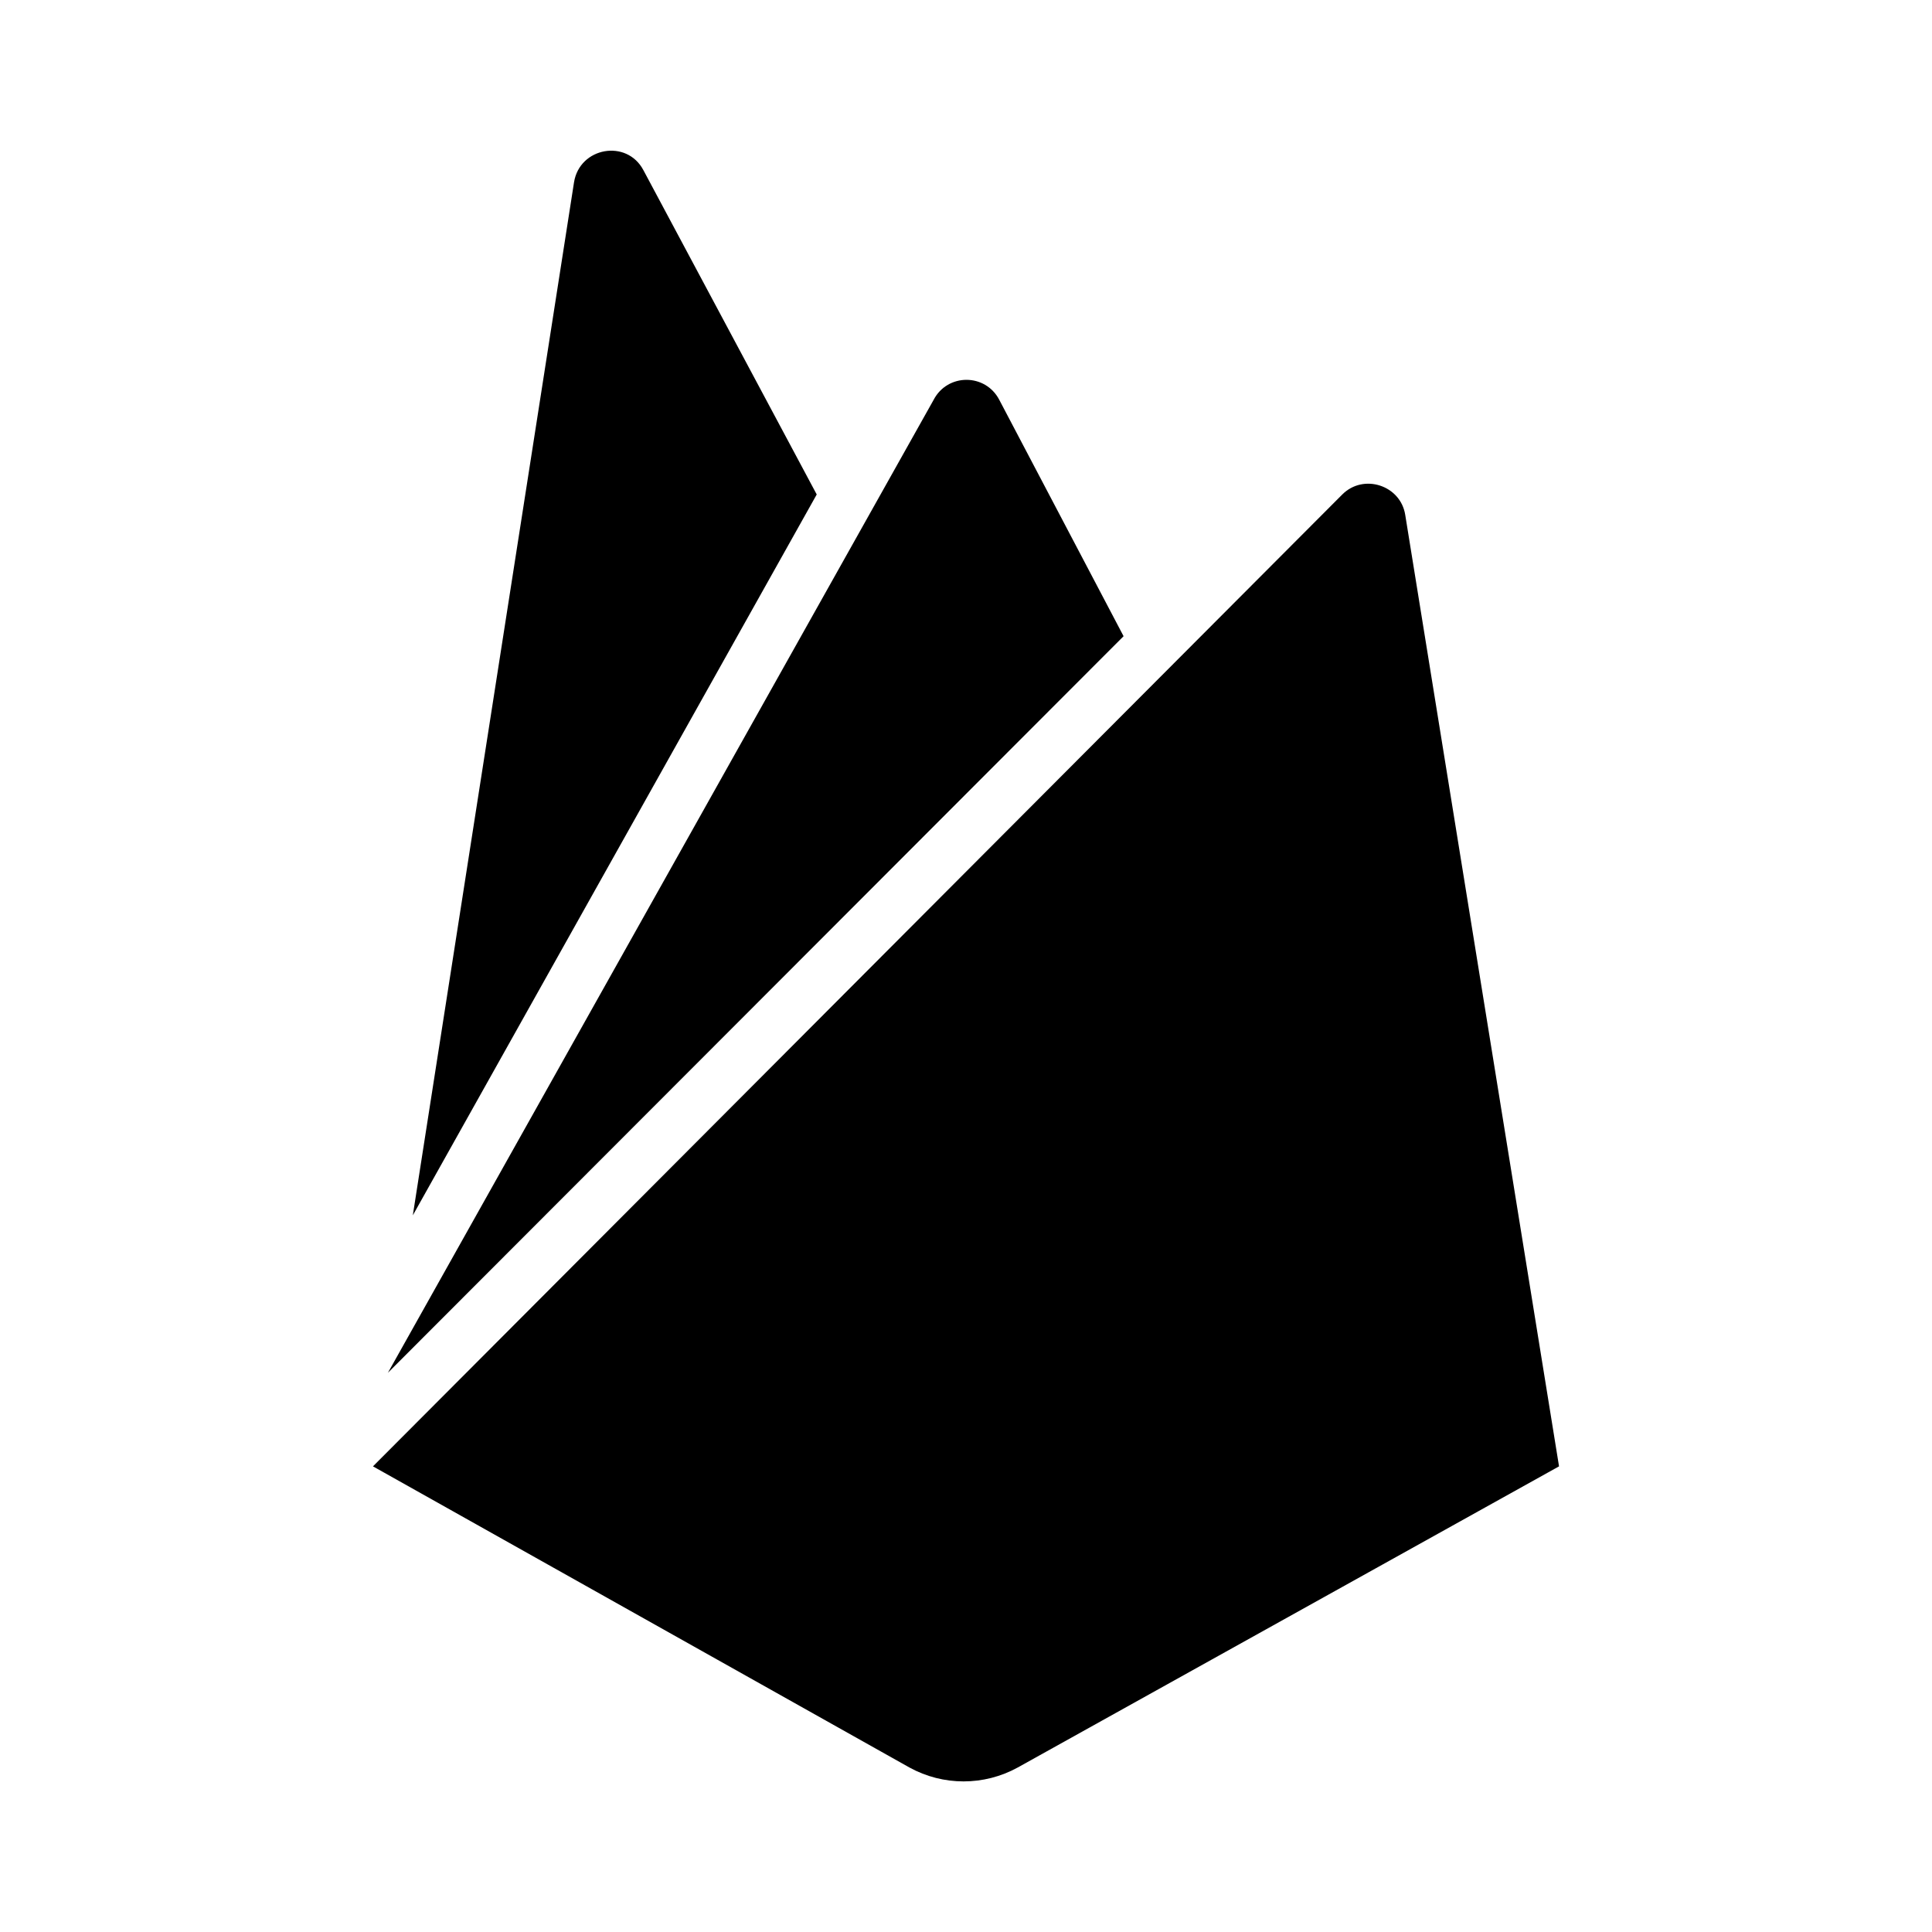
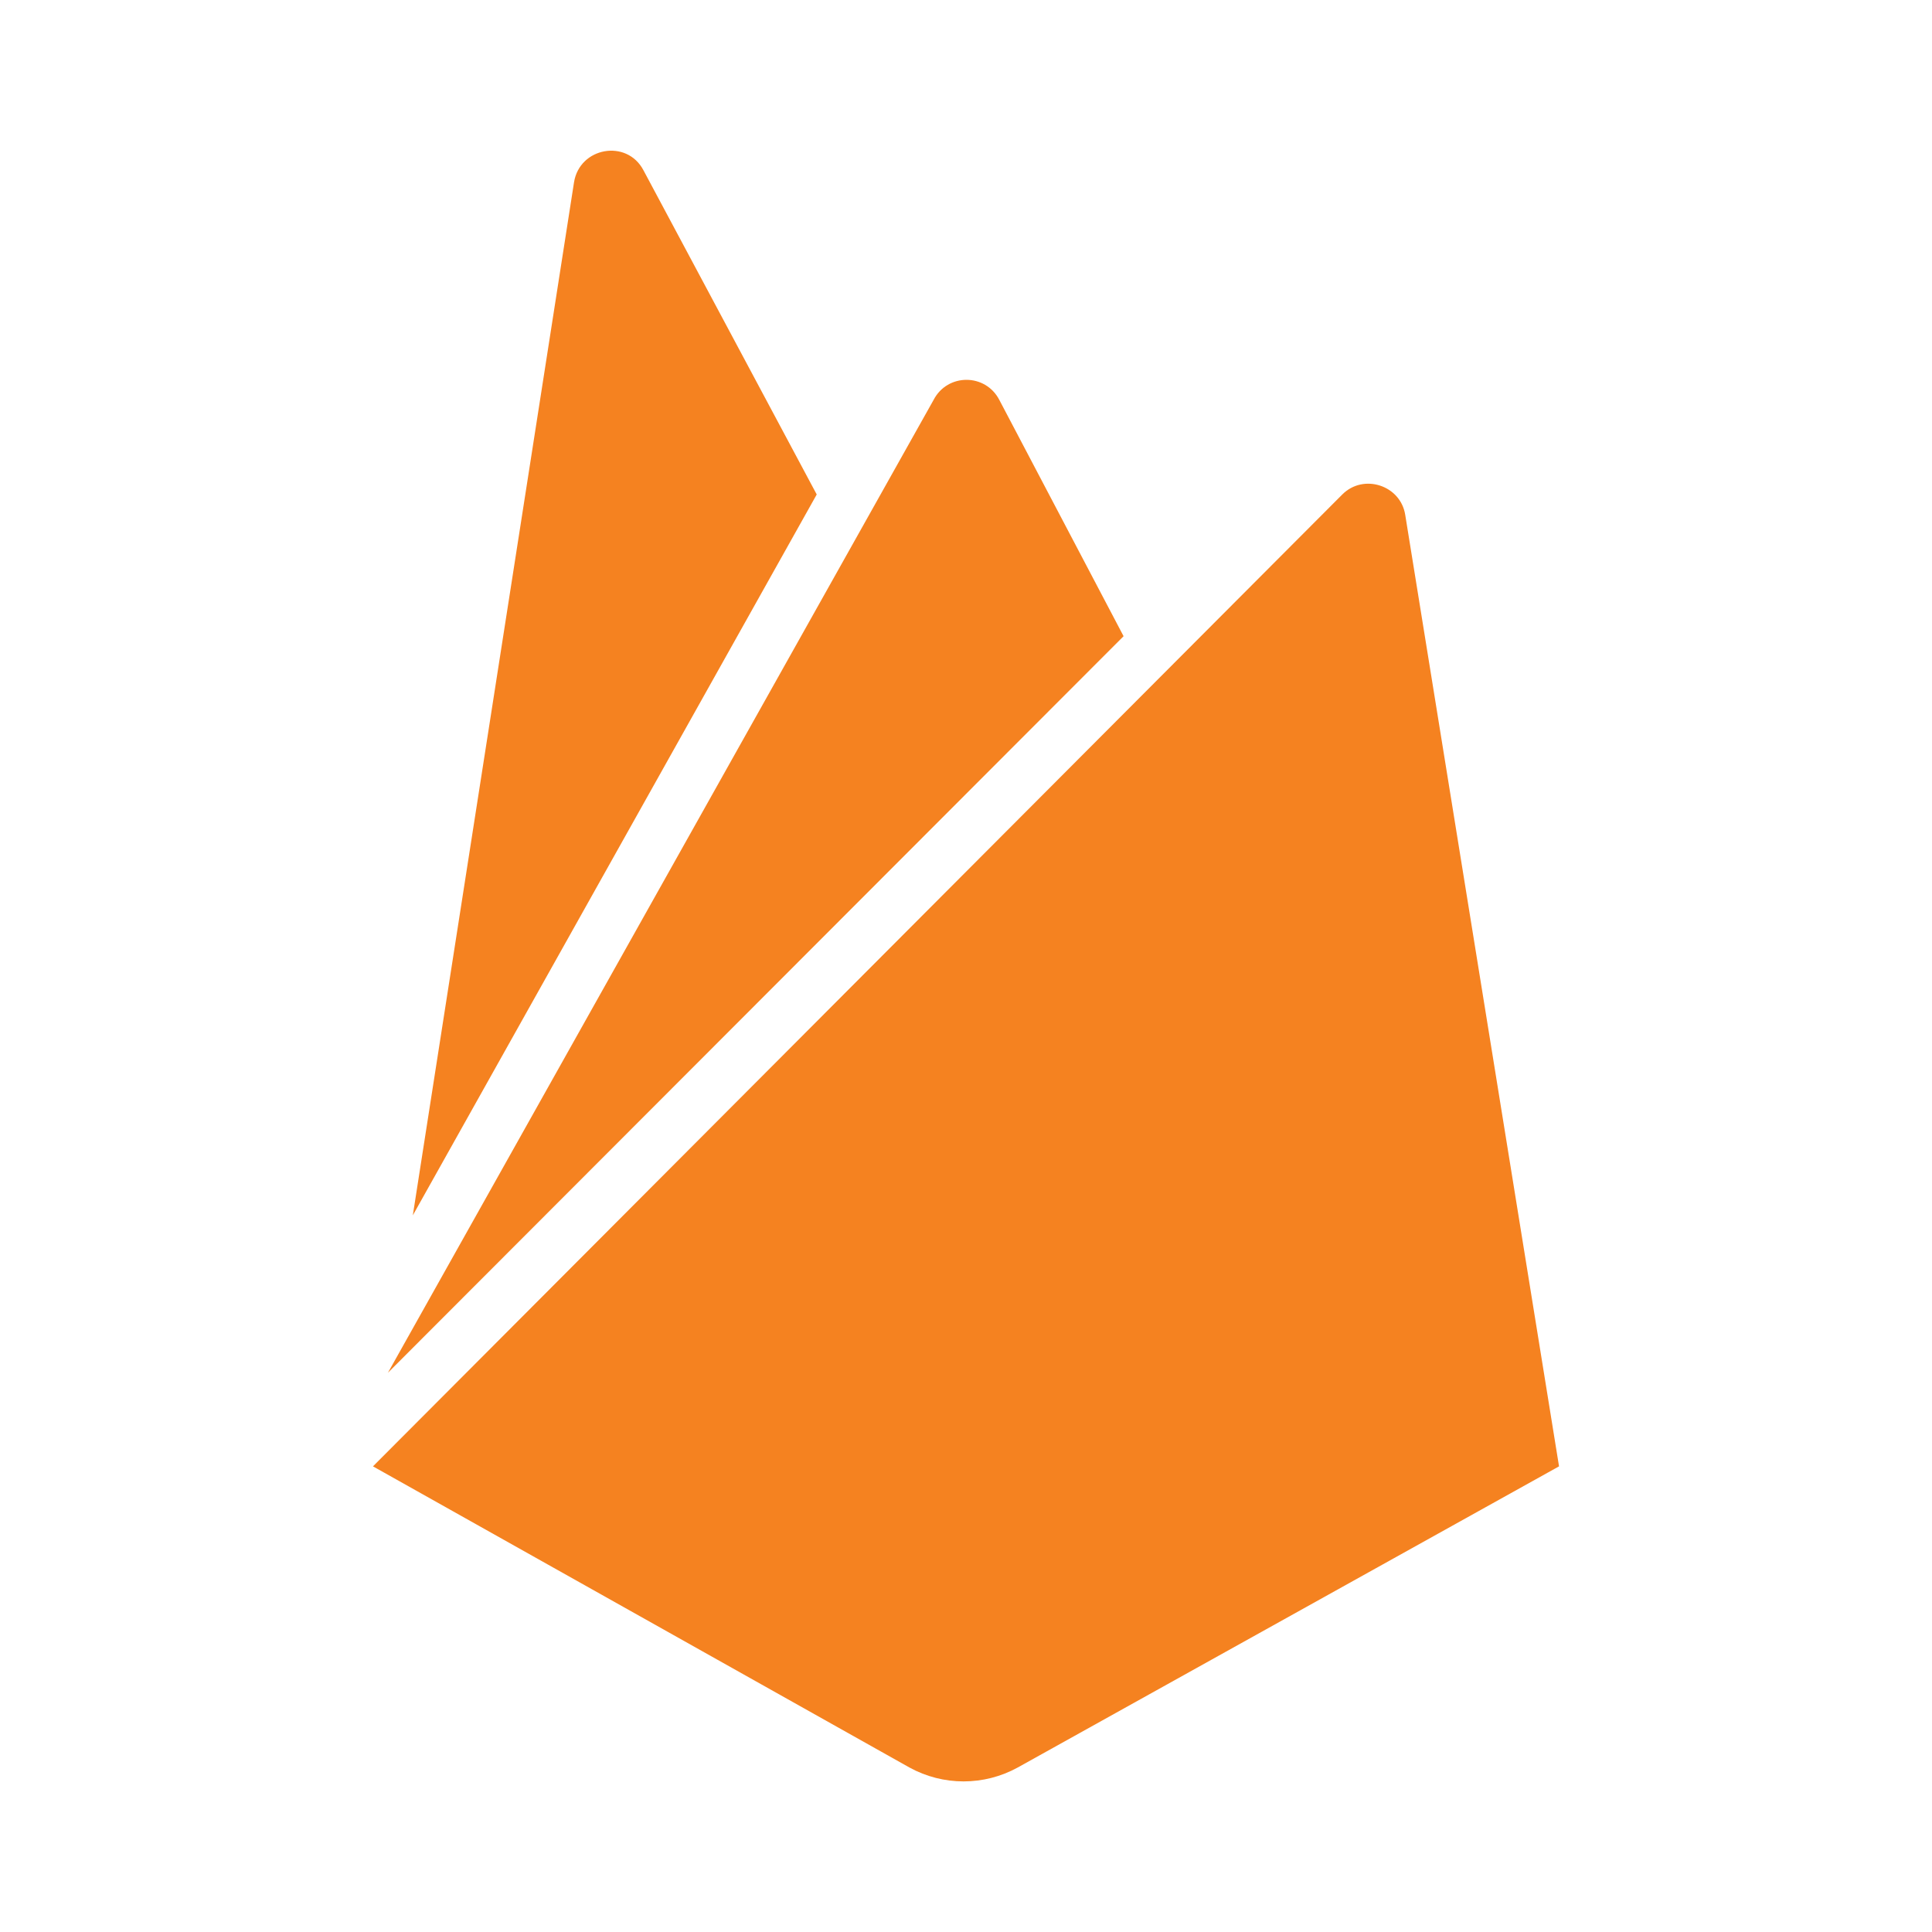
<svg viewBox="0 0 128 128">
-   <path d="M27.35 80.52l10.68-68.44c.37-2.33 3.5-2.89 4.6-.8l11.48 21.48-26.76 47.76zm75.94 16.63L93.1 34.11c-.31-1.96-2.76-2.76-4.17-1.35L24.71 97.15l35.54 19.95a7.447 7.447 0 007.18 0l35.86-19.95zm-28.85-55L66.21 26.5c-.92-1.78-3.44-1.78-4.36 0L25.7 90.95l48.74-48.8z" />
+   <path fill="#f58220" d="M27.35 80.52l10.68-68.44c.37-2.33 3.5-2.89 4.6-.8l11.48 21.48-26.76 47.76zm75.94 16.63L93.1 34.11c-.31-1.96-2.76-2.76-4.17-1.35L24.71 97.15l35.54 19.95a7.447 7.447 0 007.18 0l35.86-19.95zm-28.85-55L66.21 26.5c-.92-1.78-3.44-1.78-4.36 0L25.7 90.95l48.74-48.8z" />
</svg>
